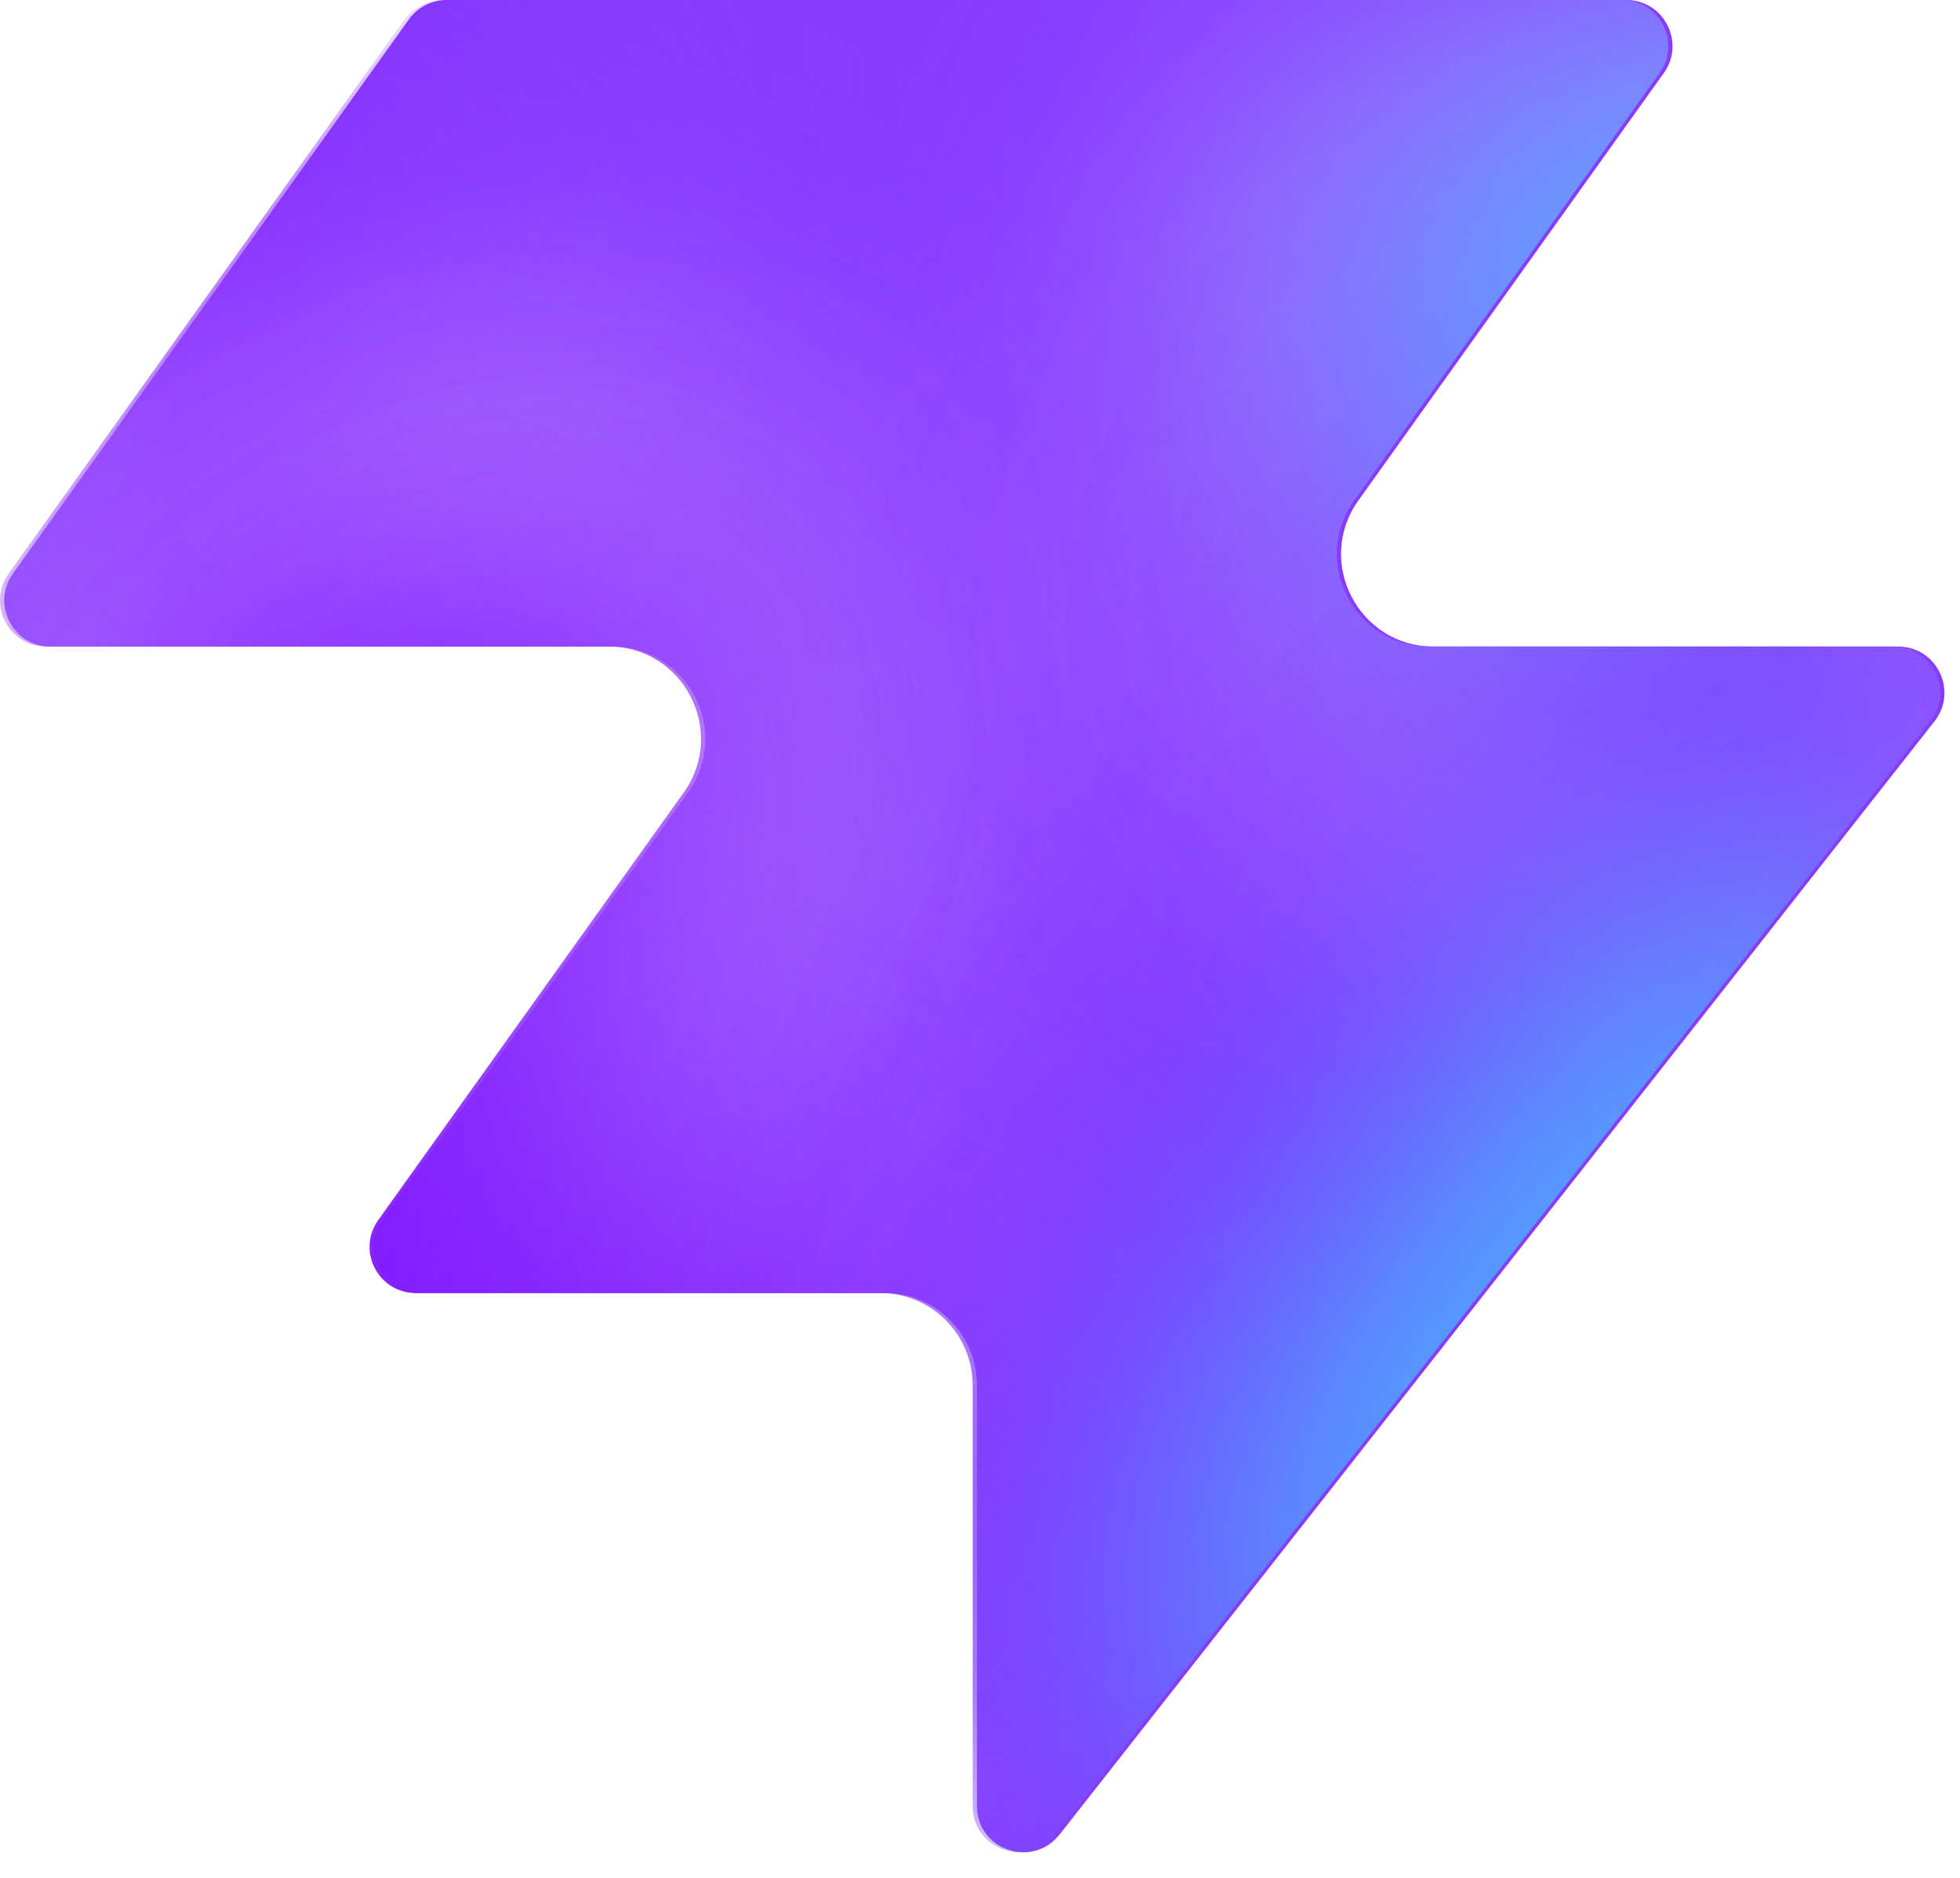
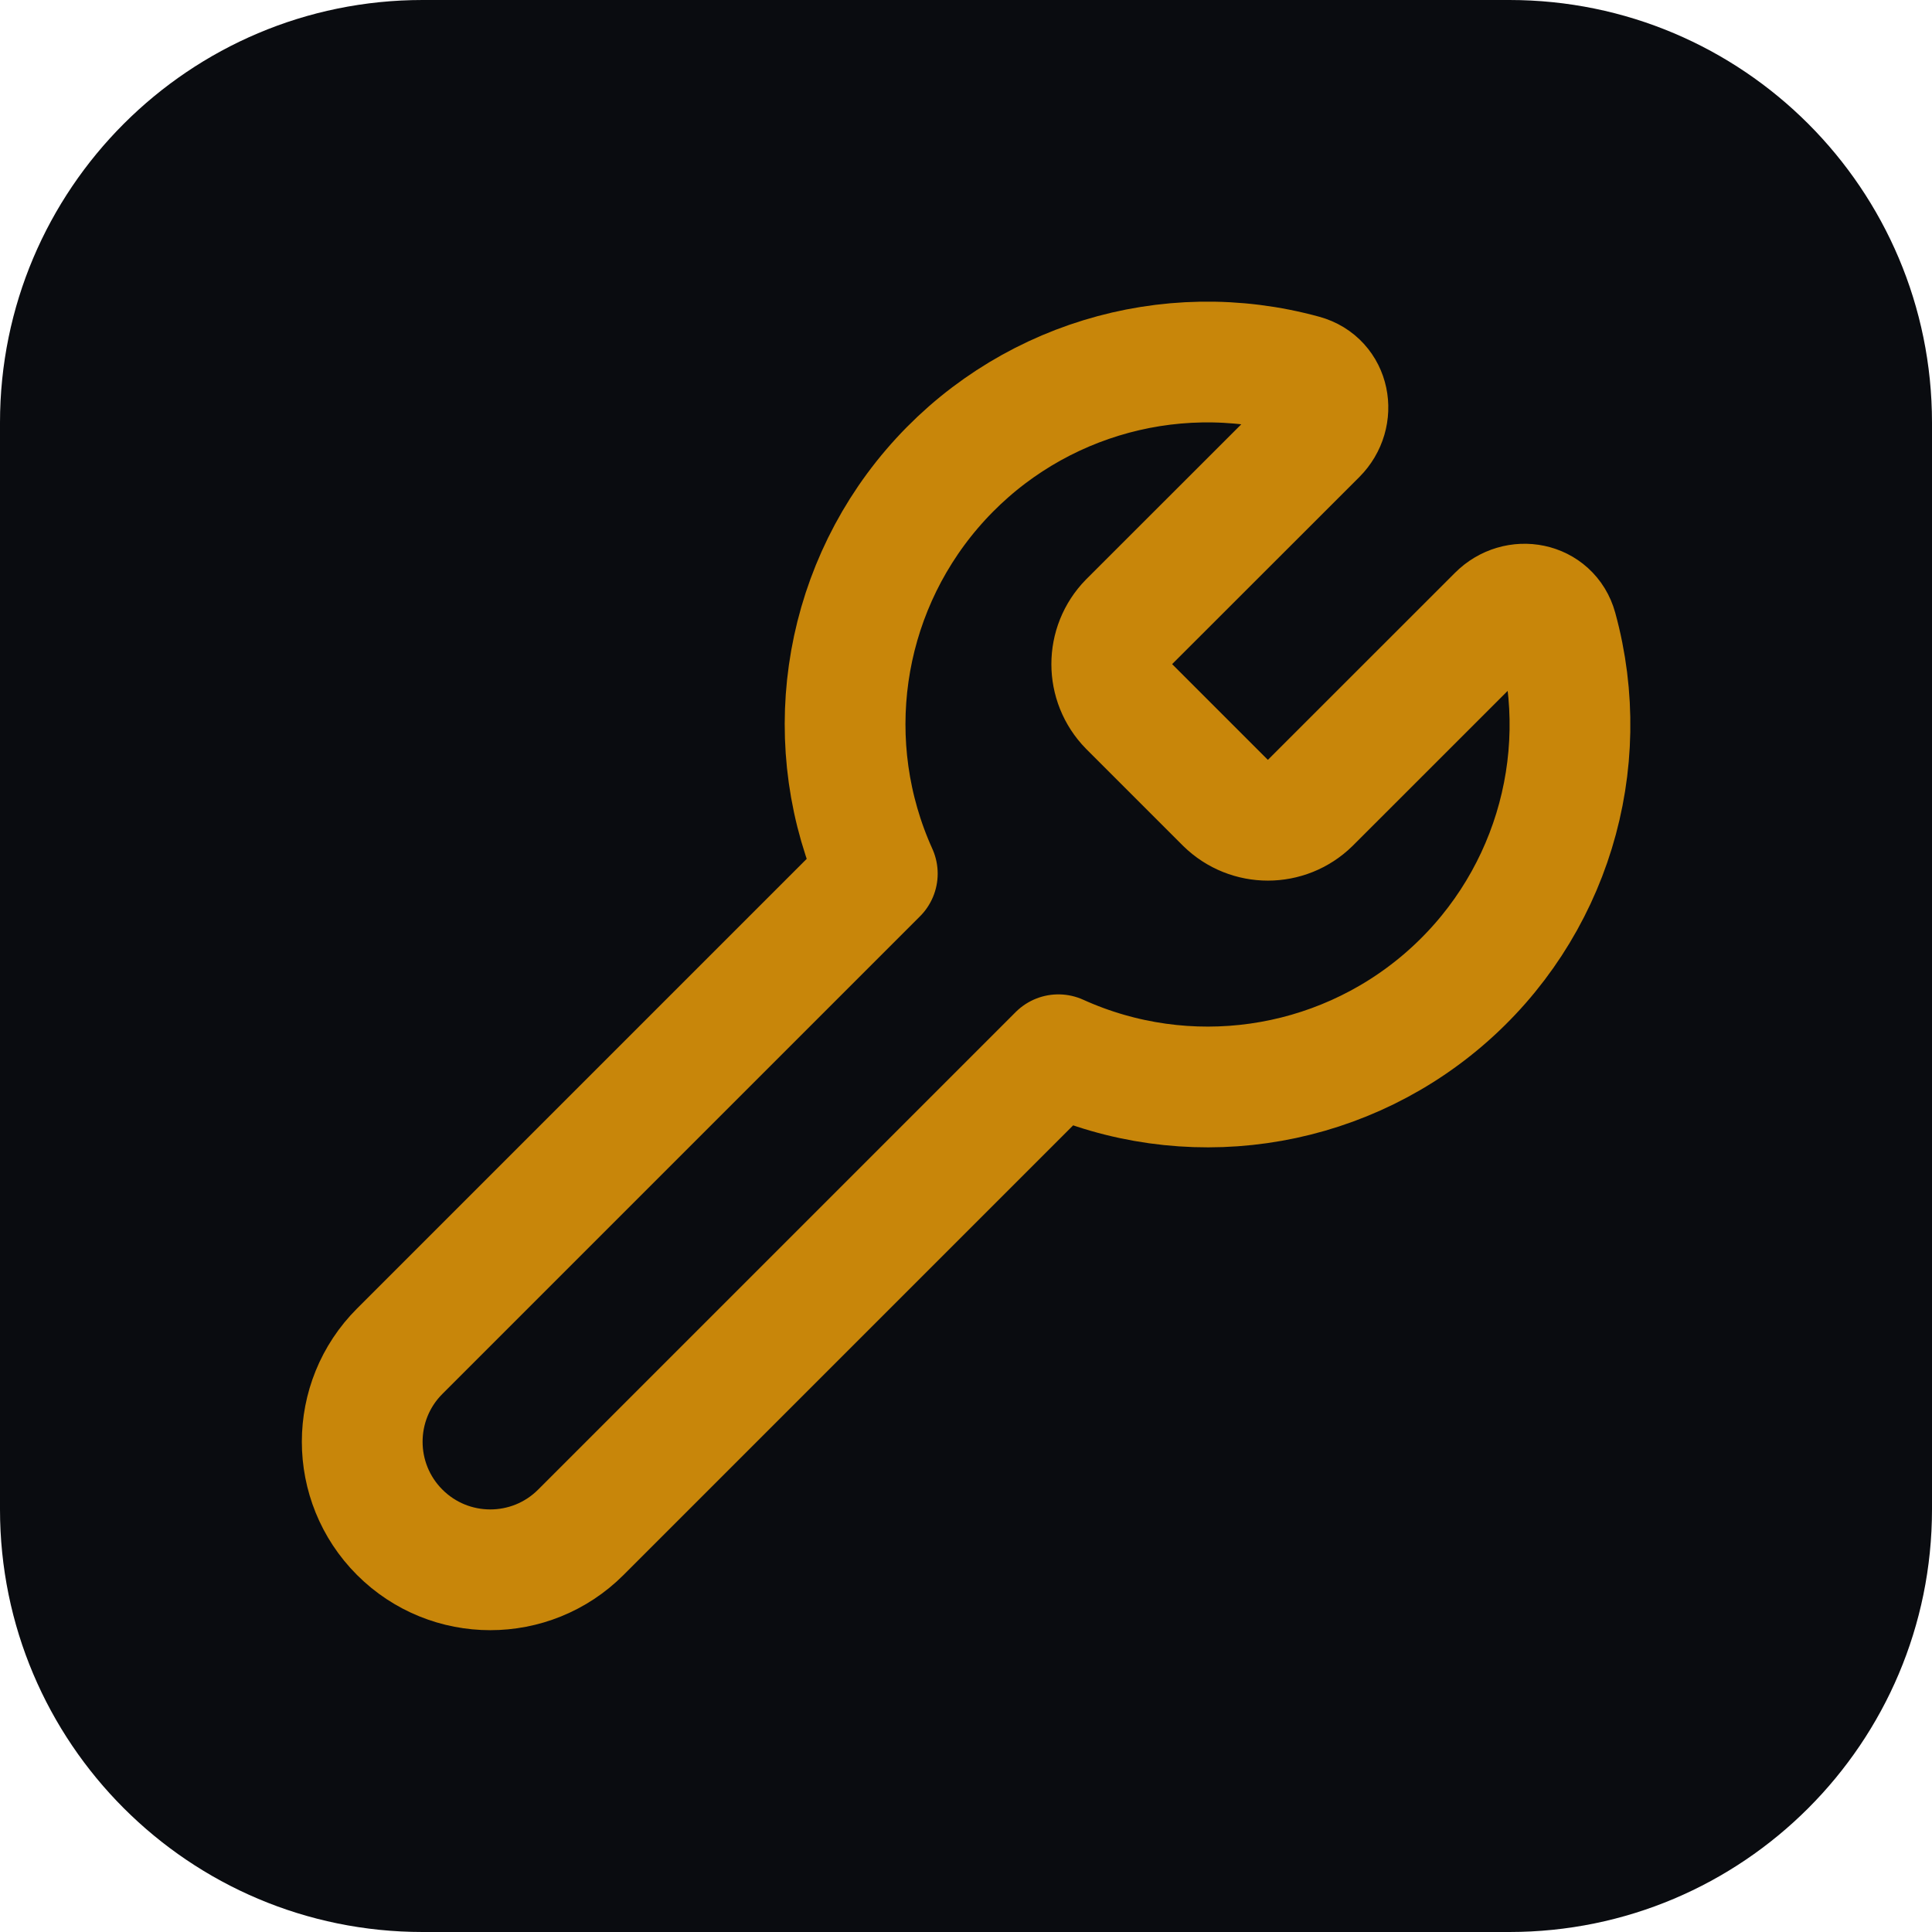
- <svg xmlns="http://www.w3.org/2000/svg" width="48" height="46" fill="none" viewBox="0 0 48 46">
-   <path fill="#863bff" d="M25.946 44.938c-.664.845-2.021.375-2.021-.698V33.937a2.26 2.26 0 0 0-2.262-2.262H10.287c-.92 0-1.456-1.04-.92-1.788l7.48-10.471c1.07-1.497 0-3.578-1.842-3.578H1.237c-.92 0-1.456-1.04-.92-1.788L10.013.474c.214-.297.556-.474.92-.474h28.894c.92 0 1.456 1.04.92 1.788l-7.48 10.471c-1.07 1.498 0 3.579 1.842 3.579h11.377c.943 0 1.473 1.088.89 1.83L25.947 44.94z" style="fill:#863bff;fill:color(display-p3 .525 .23 1);fill-opacity:1" />
-   <mask id="a" width="48" height="46" x="0" y="0" maskUnits="userSpaceOnUse" style="mask-type:alpha">
-     <path fill="#000" d="M25.842 44.938c-.664.844-2.021.375-2.021-.698V33.937a2.26 2.26 0 0 0-2.262-2.262H10.183c-.92 0-1.456-1.04-.92-1.788l7.48-10.471c1.07-1.498 0-3.579-1.842-3.579H1.133c-.92 0-1.456-1.04-.92-1.787L9.91.473c.214-.297.556-.474.92-.474h28.894c.92 0 1.456 1.04.92 1.788l-7.48 10.471c-1.07 1.498 0 3.578 1.842 3.578h11.377c.943 0 1.473 1.088.89 1.832L25.843 44.94z" style="fill:#000;fill-opacity:1" />
-   </mask>
-   <g mask="url(#a)">
-     <g filter="url(#b)">
-       <ellipse cx="5.508" cy="14.704" fill="#ede6ff" rx="5.508" ry="14.704" style="fill:#ede6ff;fill:color(display-p3 .927 .903 1);fill-opacity:1" transform="matrix(.00324 1 1 -.00324 -4.47 31.516)" />
-     </g>
-     <g filter="url(#c)">
-       <ellipse cx="10.399" cy="29.851" fill="#ede6ff" rx="10.399" ry="29.851" style="fill:#ede6ff;fill:color(display-p3 .927 .903 1);fill-opacity:1" transform="matrix(.00324 1 1 -.00324 -39.328 7.883)" />
-     </g>
-     <g filter="url(#d)">
-       <ellipse cx="5.508" cy="30.487" fill="#7e14ff" rx="5.508" ry="30.487" style="fill:#7e14ff;fill:color(display-p3 .492 .077 1);fill-opacity:1" transform="rotate(89.814 -25.913 -14.639)scale(1 -1)" />
-     </g>
-     <g filter="url(#e)">
-       <ellipse cx="5.508" cy="30.599" fill="#7e14ff" rx="5.508" ry="30.599" style="fill:#7e14ff;fill:color(display-p3 .492 .077 1);fill-opacity:1" transform="rotate(89.814 -32.644 -3.334)scale(1 -1)" />
-     </g>
-     <g filter="url(#f)">
-       <ellipse cx="5.508" cy="30.599" fill="#7e14ff" rx="5.508" ry="30.599" style="fill:#7e14ff;fill:color(display-p3 .492 .077 1);fill-opacity:1" transform="matrix(.00324 1 1 -.00324 -34.34 30.47)" />
-     </g>
-     <g filter="url(#g)">
-       <ellipse cx="14.072" cy="22.078" fill="#ede6ff" rx="14.072" ry="22.078" style="fill:#ede6ff;fill:color(display-p3 .927 .903 1);fill-opacity:1" transform="rotate(93.35 24.506 48.493)scale(-1 1)" />
-     </g>
-     <g filter="url(#h)">
-       <ellipse cx="3.47" cy="21.501" fill="#7e14ff" rx="3.47" ry="21.501" style="fill:#7e14ff;fill:color(display-p3 .492 .077 1);fill-opacity:1" transform="rotate(89.009 28.708 47.59)scale(-1 1)" />
-     </g>
-     <g filter="url(#i)">
-       <ellipse cx="3.47" cy="21.501" fill="#7e14ff" rx="3.47" ry="21.501" style="fill:#7e14ff;fill:color(display-p3 .492 .077 1);fill-opacity:1" transform="rotate(89.009 28.708 47.59)scale(-1 1)" />
-     </g>
-     <g filter="url(#j)">
-       <ellipse cx=".387" cy="8.972" fill="#7e14ff" rx="4.407" ry="29.108" style="fill:#7e14ff;fill:color(display-p3 .492 .077 1);fill-opacity:1" transform="rotate(39.51 .387 8.972)" />
-     </g>
-     <g filter="url(#k)">
-       <ellipse cx="47.523" cy="-6.092" fill="#7e14ff" rx="4.407" ry="29.108" style="fill:#7e14ff;fill:color(display-p3 .492 .077 1);fill-opacity:1" transform="rotate(37.892 47.523 -6.092)" />
-     </g>
-     <g filter="url(#l)">
-       <ellipse cx="41.412" cy="6.333" fill="#47bfff" rx="5.971" ry="9.665" style="fill:#47bfff;fill:color(display-p3 .28 .748 1);fill-opacity:1" transform="rotate(37.892 41.412 6.333)" />
-     </g>
-     <g filter="url(#m)">
-       <ellipse cx="-1.879" cy="38.332" fill="#7e14ff" rx="4.407" ry="29.108" style="fill:#7e14ff;fill:color(display-p3 .492 .077 1);fill-opacity:1" transform="rotate(37.892 -1.88 38.332)" />
-     </g>
-     <g filter="url(#n)">
-       <ellipse cx="-1.879" cy="38.332" fill="#7e14ff" rx="4.407" ry="29.108" style="fill:#7e14ff;fill:color(display-p3 .492 .077 1);fill-opacity:1" transform="rotate(37.892 -1.88 38.332)" />
-     </g>
-     <g filter="url(#o)">
-       <ellipse cx="35.651" cy="29.907" fill="#7e14ff" rx="4.407" ry="29.108" style="fill:#7e14ff;fill:color(display-p3 .492 .077 1);fill-opacity:1" transform="rotate(37.892 35.651 29.907)" />
-     </g>
-     <g filter="url(#p)">
-       <ellipse cx="38.418" cy="32.4" fill="#47bfff" rx="5.971" ry="15.297" style="fill:#47bfff;fill:color(display-p3 .28 .748 1);fill-opacity:1" transform="rotate(37.892 38.418 32.4)" />
-     </g>
-   </g>
-   <defs>
-     <filter id="b" width="60.045" height="41.654" x="-19.77" y="16.149" color-interpolation-filters="sRGB" filterUnits="userSpaceOnUse">
-       <feFlood flood-opacity="0" result="BackgroundImageFix" />
-       <feBlend in="SourceGraphic" in2="BackgroundImageFix" result="shape" />
-       <feGaussianBlur result="effect1_foregroundBlur_2002_17158" stdDeviation="7.659" />
-     </filter>
-     <filter id="c" width="90.34" height="51.437" x="-54.613" y="-7.533" color-interpolation-filters="sRGB" filterUnits="userSpaceOnUse">
-       <feFlood flood-opacity="0" result="BackgroundImageFix" />
-       <feBlend in="SourceGraphic" in2="BackgroundImageFix" result="shape" />
-       <feGaussianBlur result="effect1_foregroundBlur_2002_17158" stdDeviation="7.659" />
-     </filter>
-     <filter id="d" width="79.355" height="29.4" x="-49.64" y="2.03" color-interpolation-filters="sRGB" filterUnits="userSpaceOnUse">
-       <feFlood flood-opacity="0" result="BackgroundImageFix" />
-       <feBlend in="SourceGraphic" in2="BackgroundImageFix" result="shape" />
-       <feGaussianBlur result="effect1_foregroundBlur_2002_17158" stdDeviation="4.596" />
-     </filter>
-     <filter id="e" width="79.579" height="29.4" x="-45.045" y="20.029" color-interpolation-filters="sRGB" filterUnits="userSpaceOnUse">
-       <feFlood flood-opacity="0" result="BackgroundImageFix" />
-       <feBlend in="SourceGraphic" in2="BackgroundImageFix" result="shape" />
-       <feGaussianBlur result="effect1_foregroundBlur_2002_17158" stdDeviation="4.596" />
-     </filter>
-     <filter id="f" width="79.579" height="29.4" x="-43.513" y="21.178" color-interpolation-filters="sRGB" filterUnits="userSpaceOnUse">
-       <feFlood flood-opacity="0" result="BackgroundImageFix" />
-       <feBlend in="SourceGraphic" in2="BackgroundImageFix" result="shape" />
-       <feGaussianBlur result="effect1_foregroundBlur_2002_17158" stdDeviation="4.596" />
-     </filter>
-     <filter id="g" width="74.749" height="58.852" x="15.756" y="-17.901" color-interpolation-filters="sRGB" filterUnits="userSpaceOnUse">
-       <feFlood flood-opacity="0" result="BackgroundImageFix" />
-       <feBlend in="SourceGraphic" in2="BackgroundImageFix" result="shape" />
-       <feGaussianBlur result="effect1_foregroundBlur_2002_17158" stdDeviation="7.659" />
-     </filter>
-     <filter id="h" width="61.377" height="25.362" x="23.548" y="2.284" color-interpolation-filters="sRGB" filterUnits="userSpaceOnUse">
-       <feFlood flood-opacity="0" result="BackgroundImageFix" />
-       <feBlend in="SourceGraphic" in2="BackgroundImageFix" result="shape" />
-       <feGaussianBlur result="effect1_foregroundBlur_2002_17158" stdDeviation="4.596" />
-     </filter>
-     <filter id="i" width="61.377" height="25.362" x="23.548" y="2.284" color-interpolation-filters="sRGB" filterUnits="userSpaceOnUse">
-       <feFlood flood-opacity="0" result="BackgroundImageFix" />
-       <feBlend in="SourceGraphic" in2="BackgroundImageFix" result="shape" />
-       <feGaussianBlur result="effect1_foregroundBlur_2002_17158" stdDeviation="4.596" />
-     </filter>
-     <filter id="j" width="56.045" height="63.649" x="-27.636" y="-22.853" color-interpolation-filters="sRGB" filterUnits="userSpaceOnUse">
-       <feFlood flood-opacity="0" result="BackgroundImageFix" />
-       <feBlend in="SourceGraphic" in2="BackgroundImageFix" result="shape" />
-       <feGaussianBlur result="effect1_foregroundBlur_2002_17158" stdDeviation="4.596" />
-     </filter>
-     <filter id="k" width="54.814" height="64.646" x="20.116" y="-38.415" color-interpolation-filters="sRGB" filterUnits="userSpaceOnUse">
-       <feFlood flood-opacity="0" result="BackgroundImageFix" />
-       <feBlend in="SourceGraphic" in2="BackgroundImageFix" result="shape" />
-       <feGaussianBlur result="effect1_foregroundBlur_2002_17158" stdDeviation="4.596" />
-     </filter>
-     <filter id="l" width="33.541" height="35.313" x="24.641" y="-11.323" color-interpolation-filters="sRGB" filterUnits="userSpaceOnUse">
-       <feFlood flood-opacity="0" result="BackgroundImageFix" />
-       <feBlend in="SourceGraphic" in2="BackgroundImageFix" result="shape" />
-       <feGaussianBlur result="effect1_foregroundBlur_2002_17158" stdDeviation="4.596" />
-     </filter>
-     <filter id="m" width="54.814" height="64.646" x="-29.286" y="6.009" color-interpolation-filters="sRGB" filterUnits="userSpaceOnUse">
-       <feFlood flood-opacity="0" result="BackgroundImageFix" />
-       <feBlend in="SourceGraphic" in2="BackgroundImageFix" result="shape" />
-       <feGaussianBlur result="effect1_foregroundBlur_2002_17158" stdDeviation="4.596" />
-     </filter>
-     <filter id="n" width="54.814" height="64.646" x="-29.286" y="6.009" color-interpolation-filters="sRGB" filterUnits="userSpaceOnUse">
-       <feFlood flood-opacity="0" result="BackgroundImageFix" />
-       <feBlend in="SourceGraphic" in2="BackgroundImageFix" result="shape" />
-       <feGaussianBlur result="effect1_foregroundBlur_2002_17158" stdDeviation="4.596" />
-     </filter>
-     <filter id="o" width="54.814" height="64.646" x="8.244" y="-2.416" color-interpolation-filters="sRGB" filterUnits="userSpaceOnUse">
-       <feFlood flood-opacity="0" result="BackgroundImageFix" />
-       <feBlend in="SourceGraphic" in2="BackgroundImageFix" result="shape" />
-       <feGaussianBlur result="effect1_foregroundBlur_2002_17158" stdDeviation="4.596" />
-     </filter>
-     <filter id="p" width="39.409" height="43.623" x="18.713" y="10.588" color-interpolation-filters="sRGB" filterUnits="userSpaceOnUse">
-       <feFlood flood-opacity="0" result="BackgroundImageFix" />
-       <feBlend in="SourceGraphic" in2="BackgroundImageFix" result="shape" />
-       <feGaussianBlur result="effect1_foregroundBlur_2002_17158" stdDeviation="4.596" />
-     </filter>
-   </defs>
+ <svg xmlns="http://www.w3.org/2000/svg" viewBox="0 0 32 32">
+   <rect width="32" height="32" rx="7" fill="#0A0C10" />
+   <path d="M14.7 6.3a1 1 0 0 0 0 1.4l1.6 1.6a1 1 0 0 0 1.4 0l3.106-3.105c.32-.322.863-.22.983.218a6 6 0 0 1-8.259 7.057l-7.91 7.91a1 1 0 0 1-2.999-3l7.91-7.91a6 6 0 0 1 7.057-8.259c.438.12.54.662.219.984z" transform="translate(4,4)" fill="none" stroke="#C8860A" stroke-width="2" stroke-linecap="round" stroke-linejoin="round" />
</svg>
